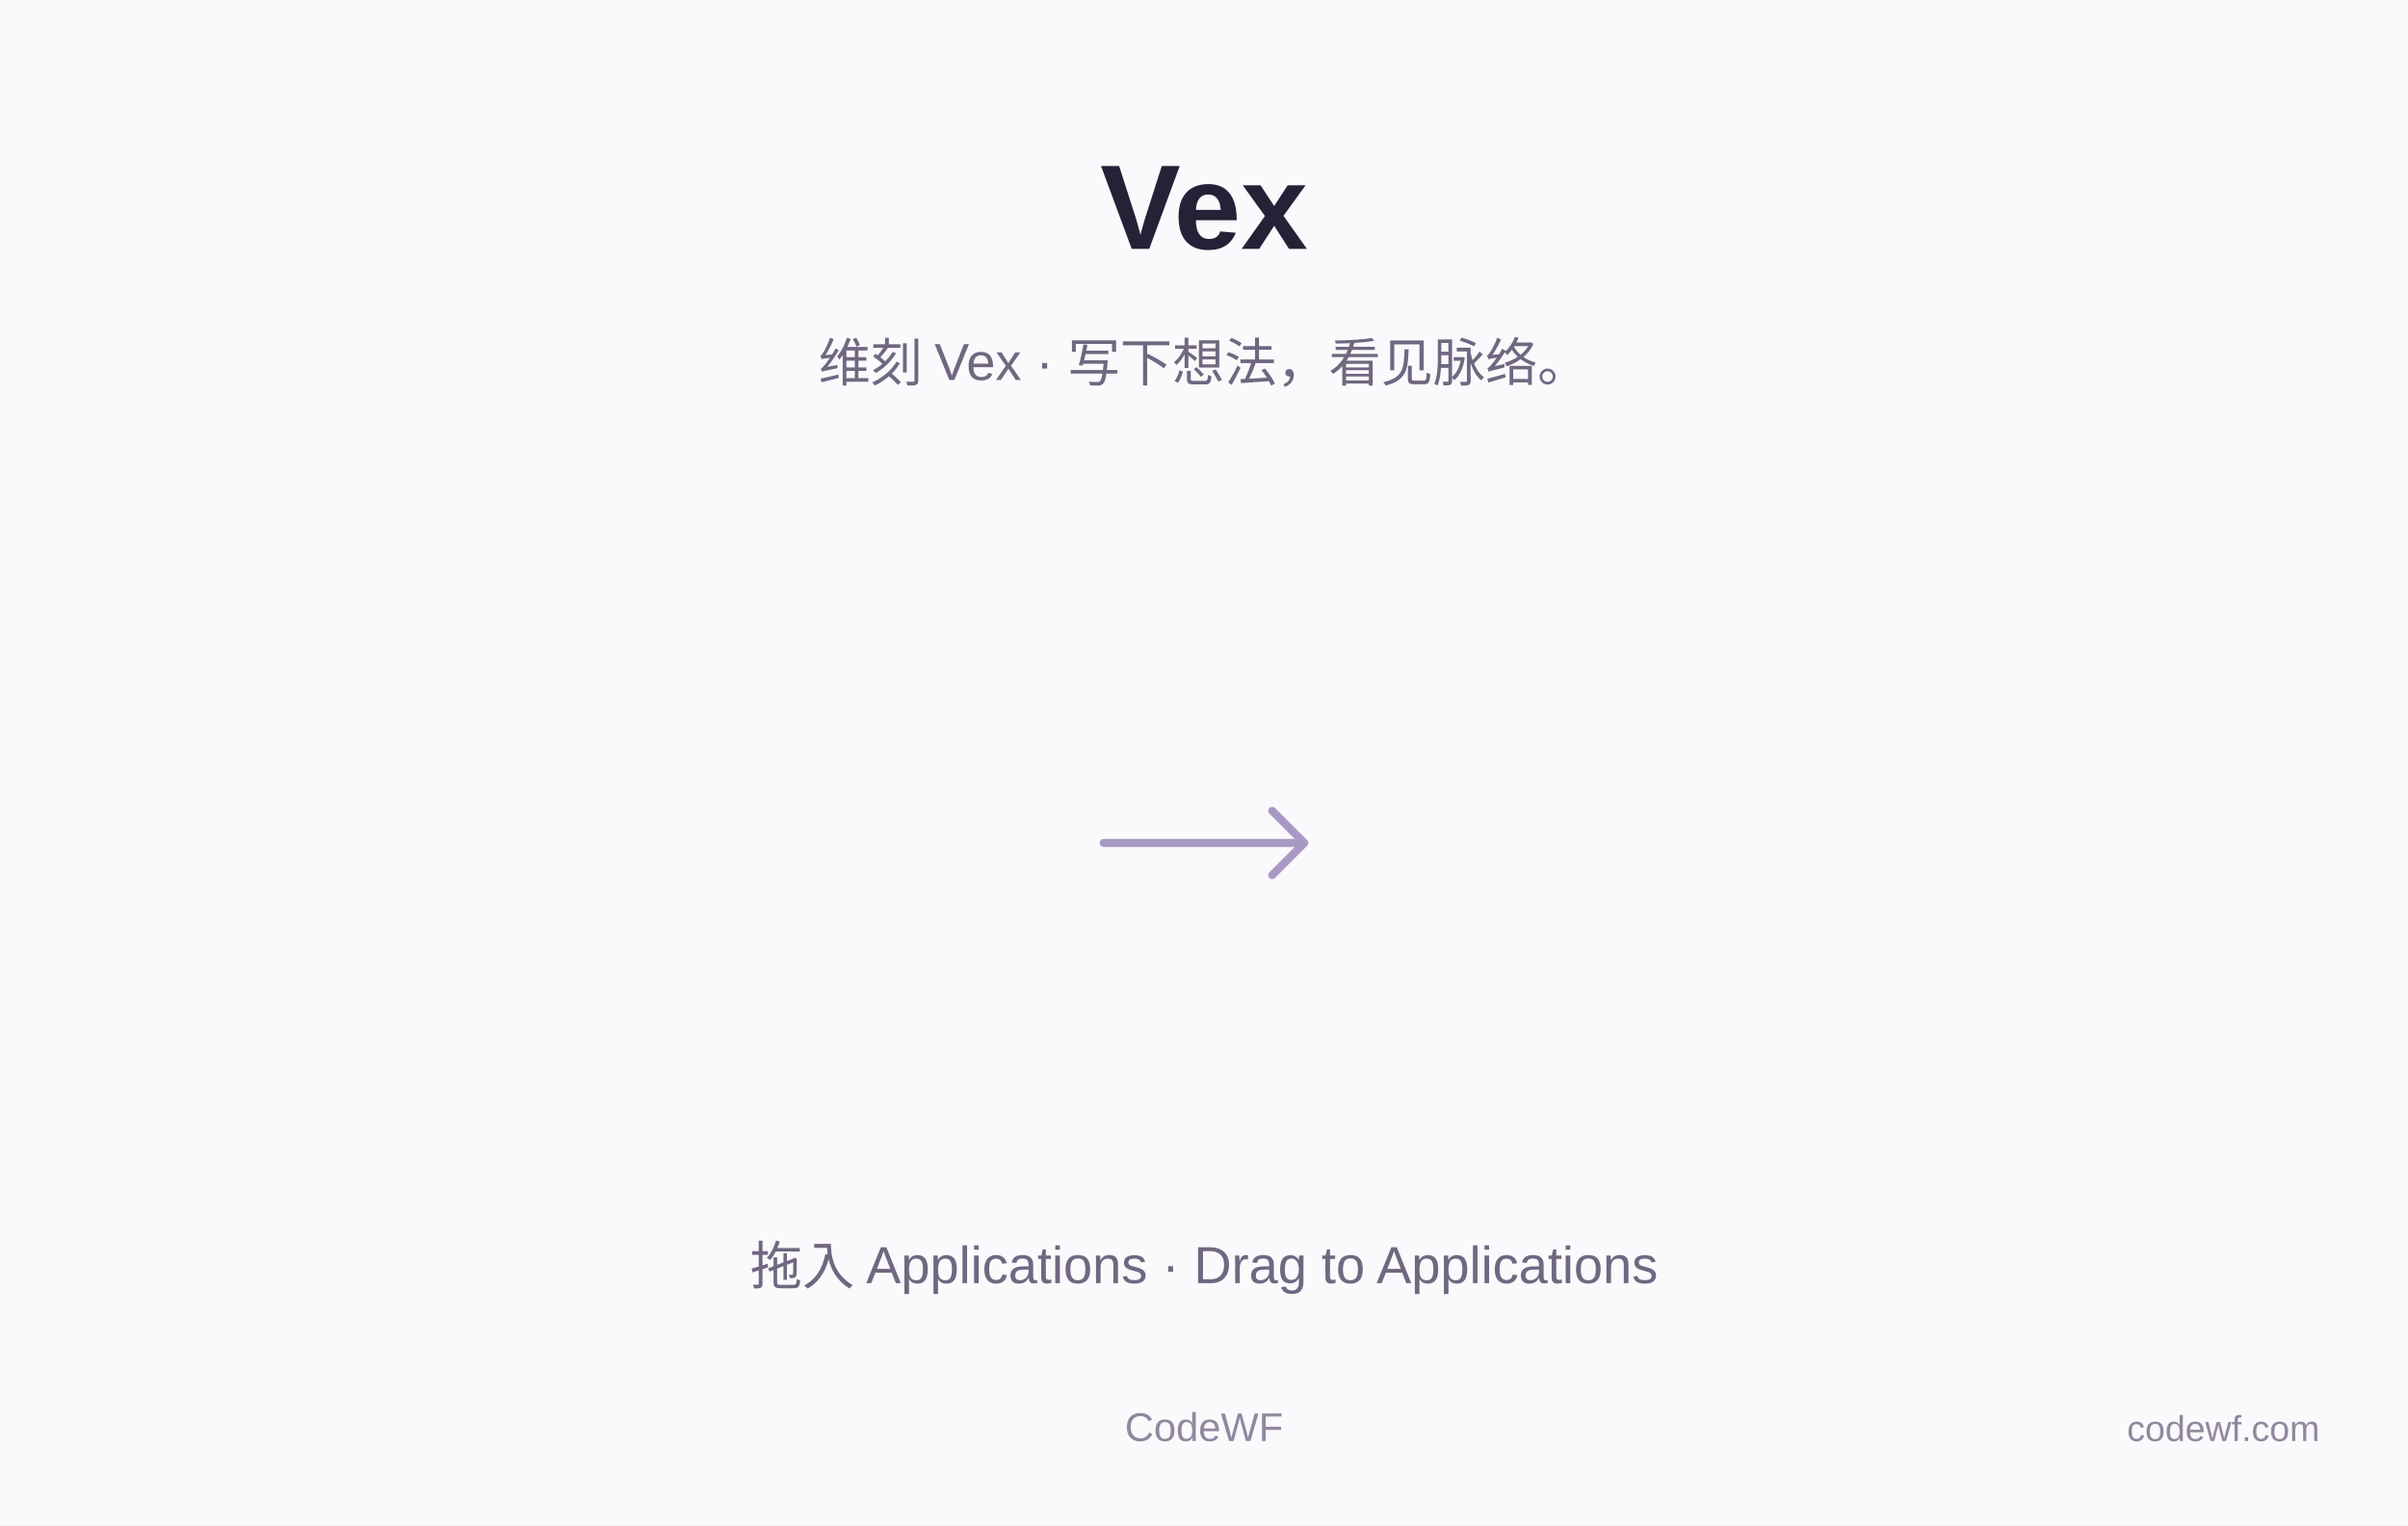
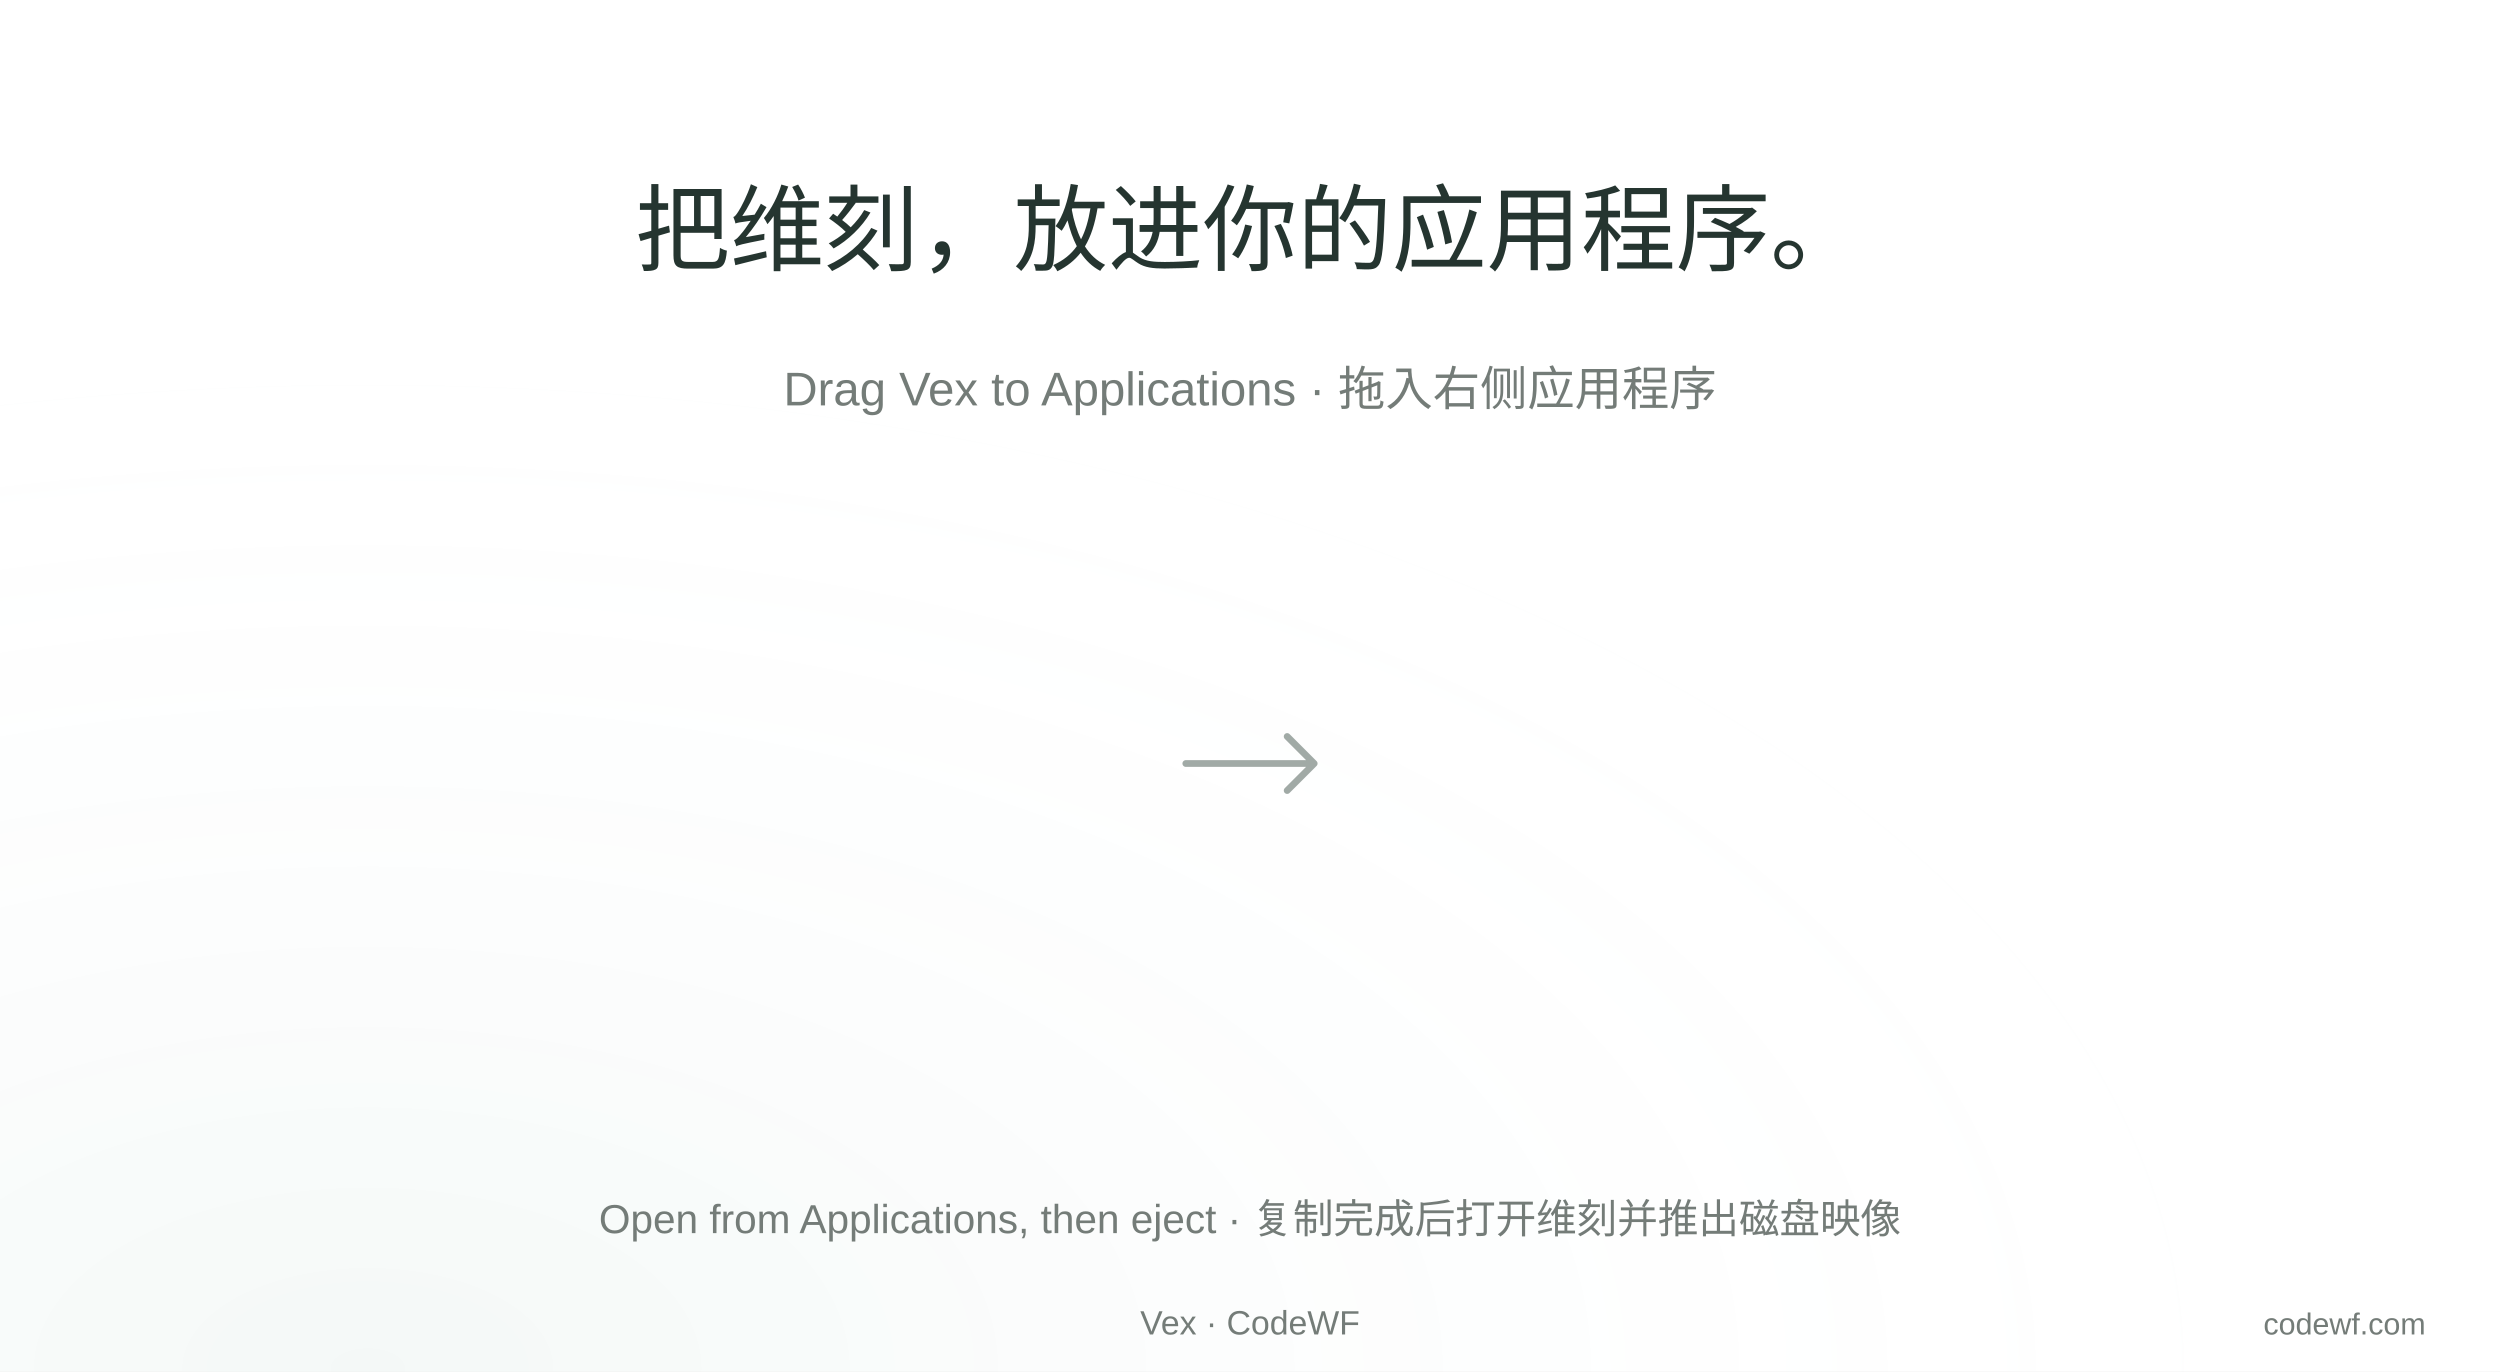
- <svg xmlns="http://www.w3.org/2000/svg" width="600" height="380" viewBox="0 0 600 380">
-   <rect width="600" height="380" fill="#FAF9FC" />
-   <g font-family="Segoe UI,Microsoft YaHei,Arial,sans-serif" text-anchor="middle">
-     <text x="300" y="62" fill="#262137" font-size="30" font-weight="600">Vex</text>
-     <text x="300" y="95" fill="#706780" font-size="13">维刻 Vex · 写下想法，看见脉络。</text>
-     <text x="300" y="320" fill="#706780" font-size="13">拖入 Applications · Drag to Applications</text>
-     <text x="300" y="359" fill="#91889F" font-size="10">CodeWF</text>
+ <svg xmlns="http://www.w3.org/2000/svg" width="740" height="406" viewBox="0 0 740 406">
+   <defs>
+     <radialGradient id="paper" cx="15%" cy="100%" r="75%">
+       <stop stop-color="#24766B" stop-opacity=".05" />
+       <stop offset="1" stop-color="#FFFFFF" stop-opacity="0" />
+     </radialGradient>
+   </defs>
+   <rect width="740" height="406" fill="#FFFFFF" />
+   <rect width="740" height="406" fill="url(#paper)" />
+   <g font-family="Microsoft YaHei UI,PingFang SC,Segoe UI,Arial,sans-serif" text-anchor="middle">
+     <text x="370" y="78" fill="#253530" font-size="28" font-weight="500">把维刻，放进你的应用程序。</text>
+     <text x="370" y="120" fill="#747C78" font-size="14">Drag Vex to Applications · 拖入右侧应用程序</text>
+     <text x="370" y="365" fill="#747C78" font-size="12">Open from Applications, then eject · 复制完成后打开维刻并推出磁盘映像</text>
+     <text x="370" y="395" fill="#747C78" font-size="10">Vex · CodeWF</text>
  </g>
-   <g fill="none" stroke="#A899C4" stroke-width="2" stroke-linecap="round" stroke-linejoin="round">
-     <path d="M275 210H325M317 202L325 210L317 218" />
+   <g fill="none" stroke="#A1AAA6" stroke-width="2" stroke-linecap="round" stroke-linejoin="round">
+     <path d="M351 226H389M381 218L389 226L381 234" />
  </g>
-   <text x="578" y="359" text-anchor="end" fill="#91889F" font-size="9" font-family="Segoe UI,Arial,sans-serif">codewf.com</text>
+   <text x="718" y="395" text-anchor="end" fill="#747C78" font-size="9" font-family="Segoe UI,Arial,sans-serif">codewf.com</text>
</svg>
